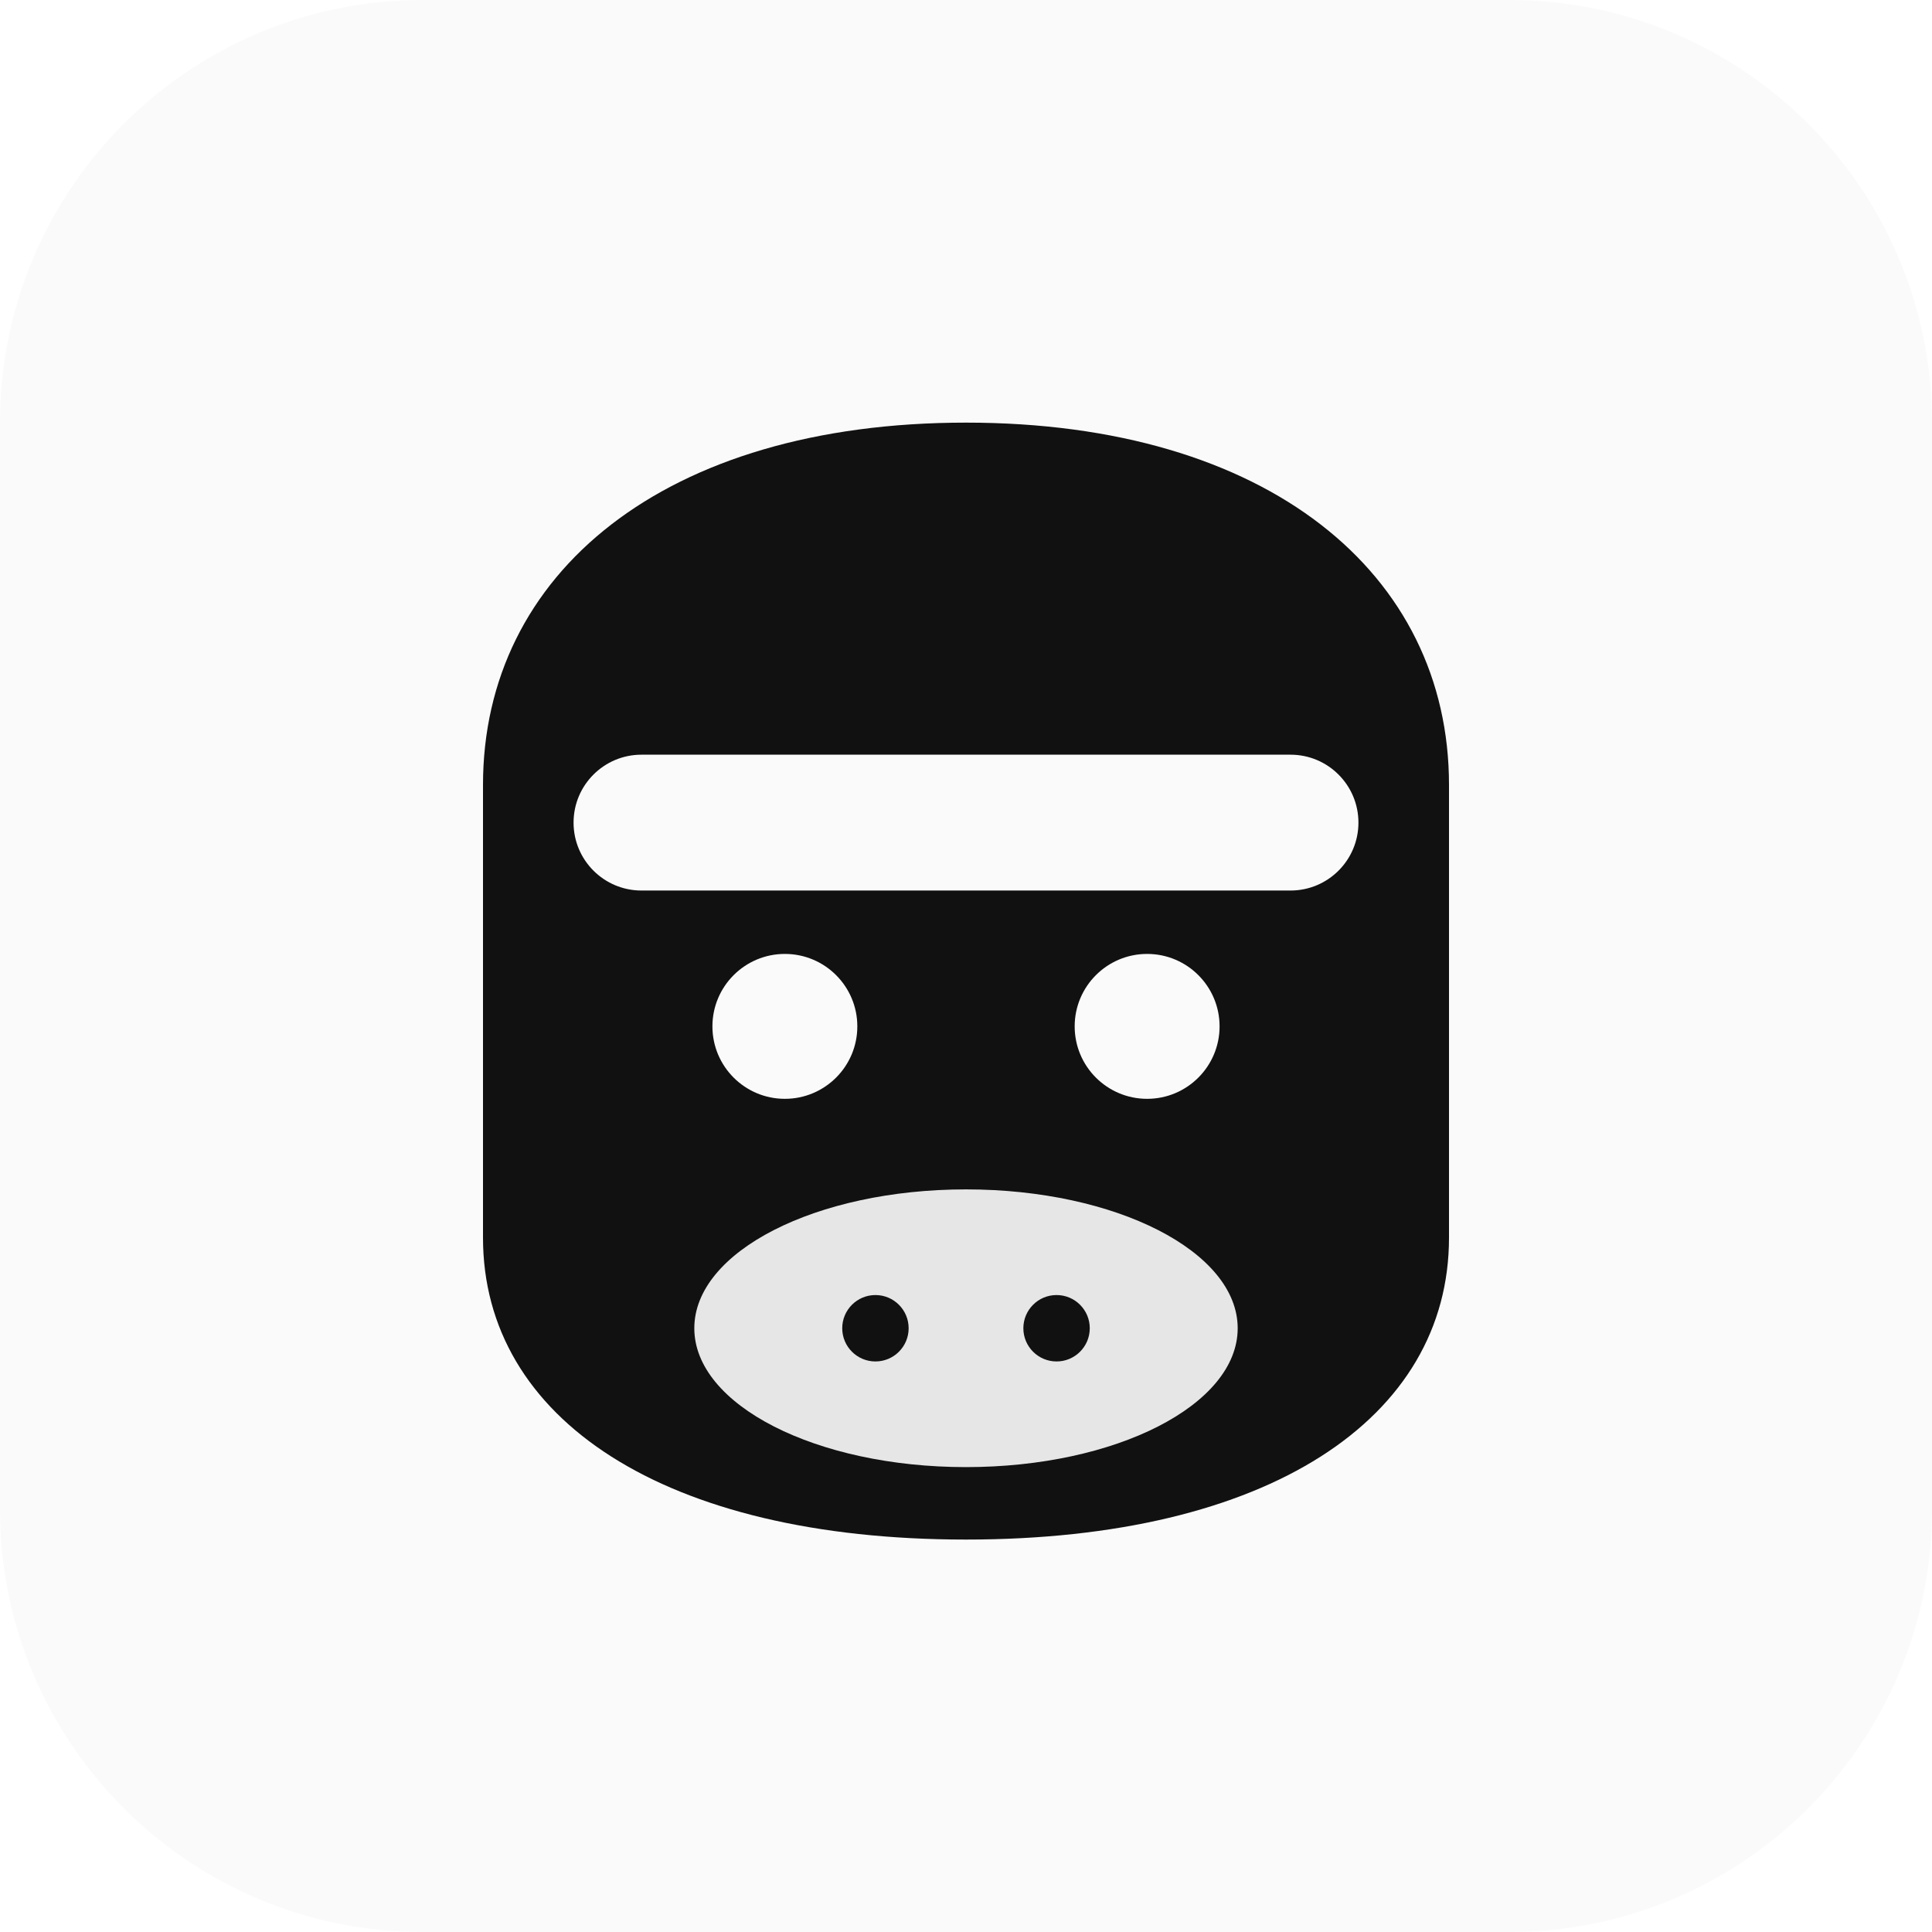
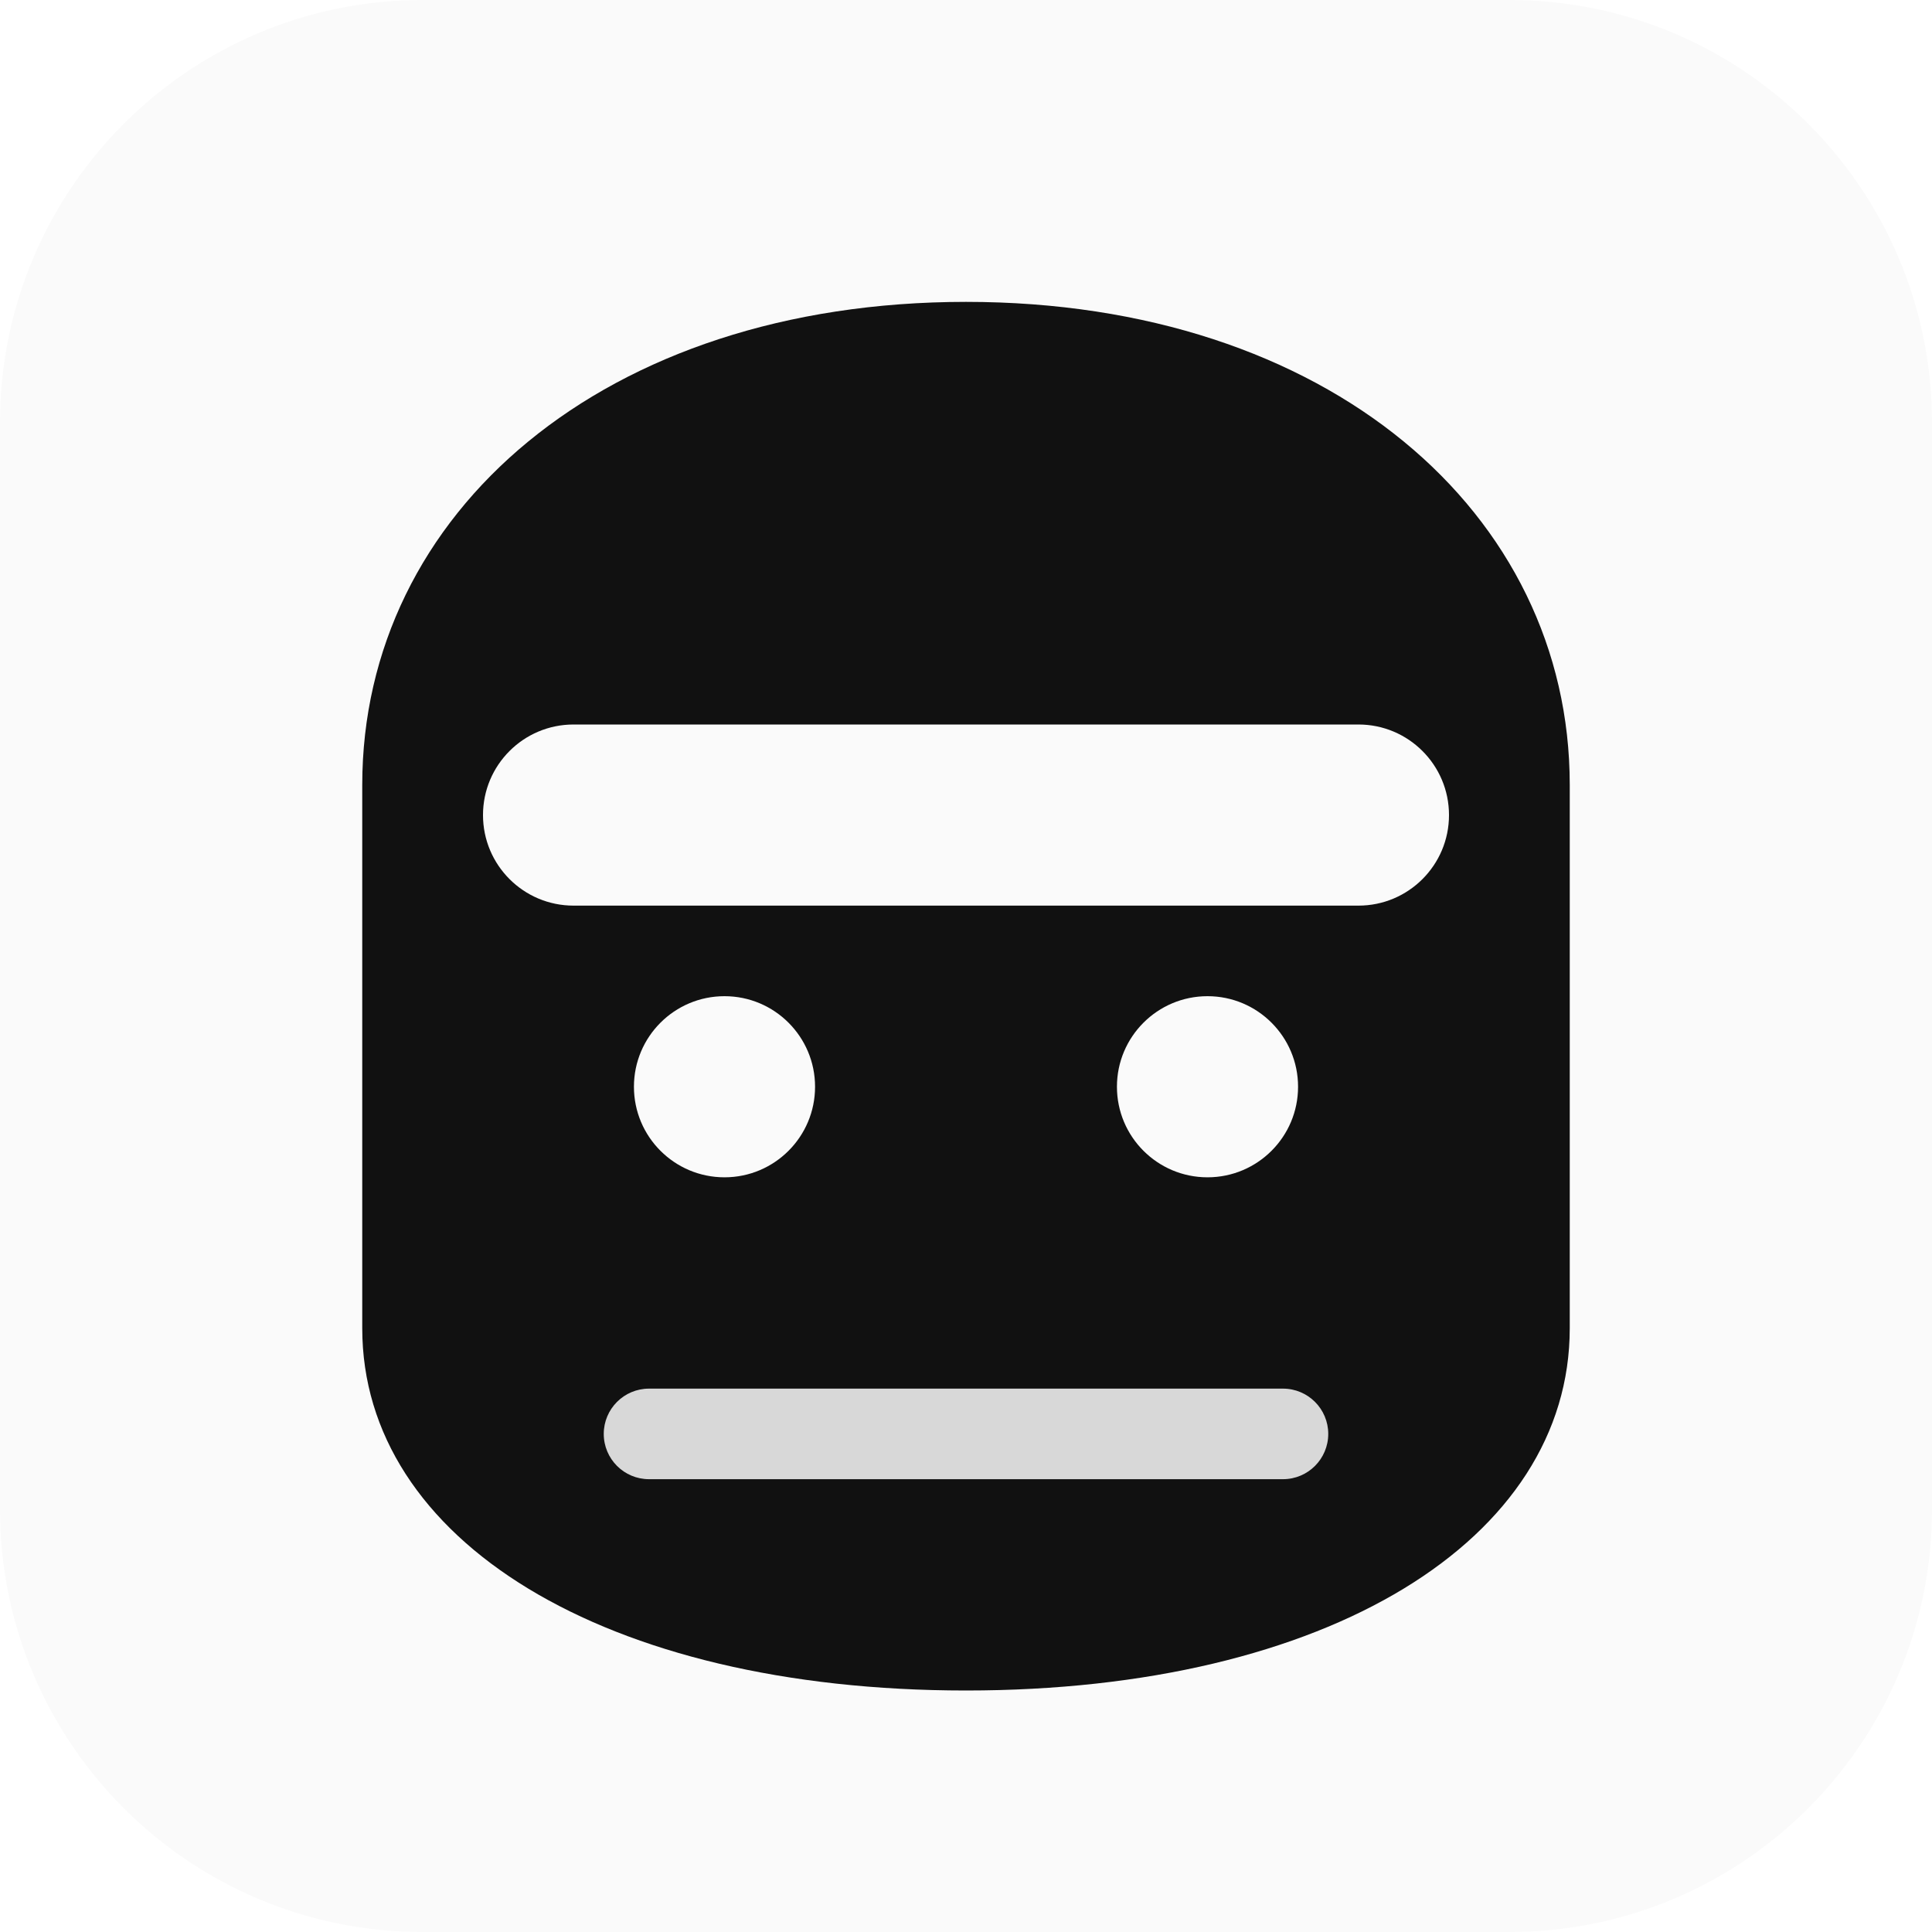
<svg xmlns="http://www.w3.org/2000/svg" viewBox="0 0 64 64" role="img" aria-label="Sales Gorilla">
  <rect width="64" height="64" rx="14" fill="#FAFAFA" />
-   <g>
-     <path d="M16 26 C16 19 22 14 32 14 C42 14 48 19 48 26 L48 41 C48 47 42 51 32 51 C22 51 16 47 16 41 Z" fill="#111111" />
-     <rect x="19" y="25" width="26" height="4.5" rx="2.25" fill="#FAFAFA" />
-     <circle cx="26" cy="34" r="2.4" fill="#FAFAFA" />
-     <circle cx="38" cy="34" r="2.4" fill="#FAFAFA" />
-     <ellipse cx="32" cy="44" rx="9" ry="4.6" fill="#e6e6e6" />
-     <circle cx="29" cy="44" r="1.1" fill="#111111" />
-     <circle cx="35" cy="44" r="1.1" fill="#111111" />
-   </g>
+   <path d="M12 26 C12 17 20 10 32 10 C44 10 52 17 52 26 L52 44 C52 51 44 56 32 56 C20 56 12 51 12 44 Z" fill="#111111" />
+   <rect x="16" y="24" width="32" height="6" rx="3" fill="#FAFAFA" />
+   <circle cx="24" cy="36" r="3" fill="#FAFAFA" />
+   <circle cx="40" cy="36" r="3" fill="#FAFAFA" />
+   <rect x="20" y="46" width="24" height="3" rx="1.5" fill="#FAFAFA" opacity="0.85" />
</svg>
